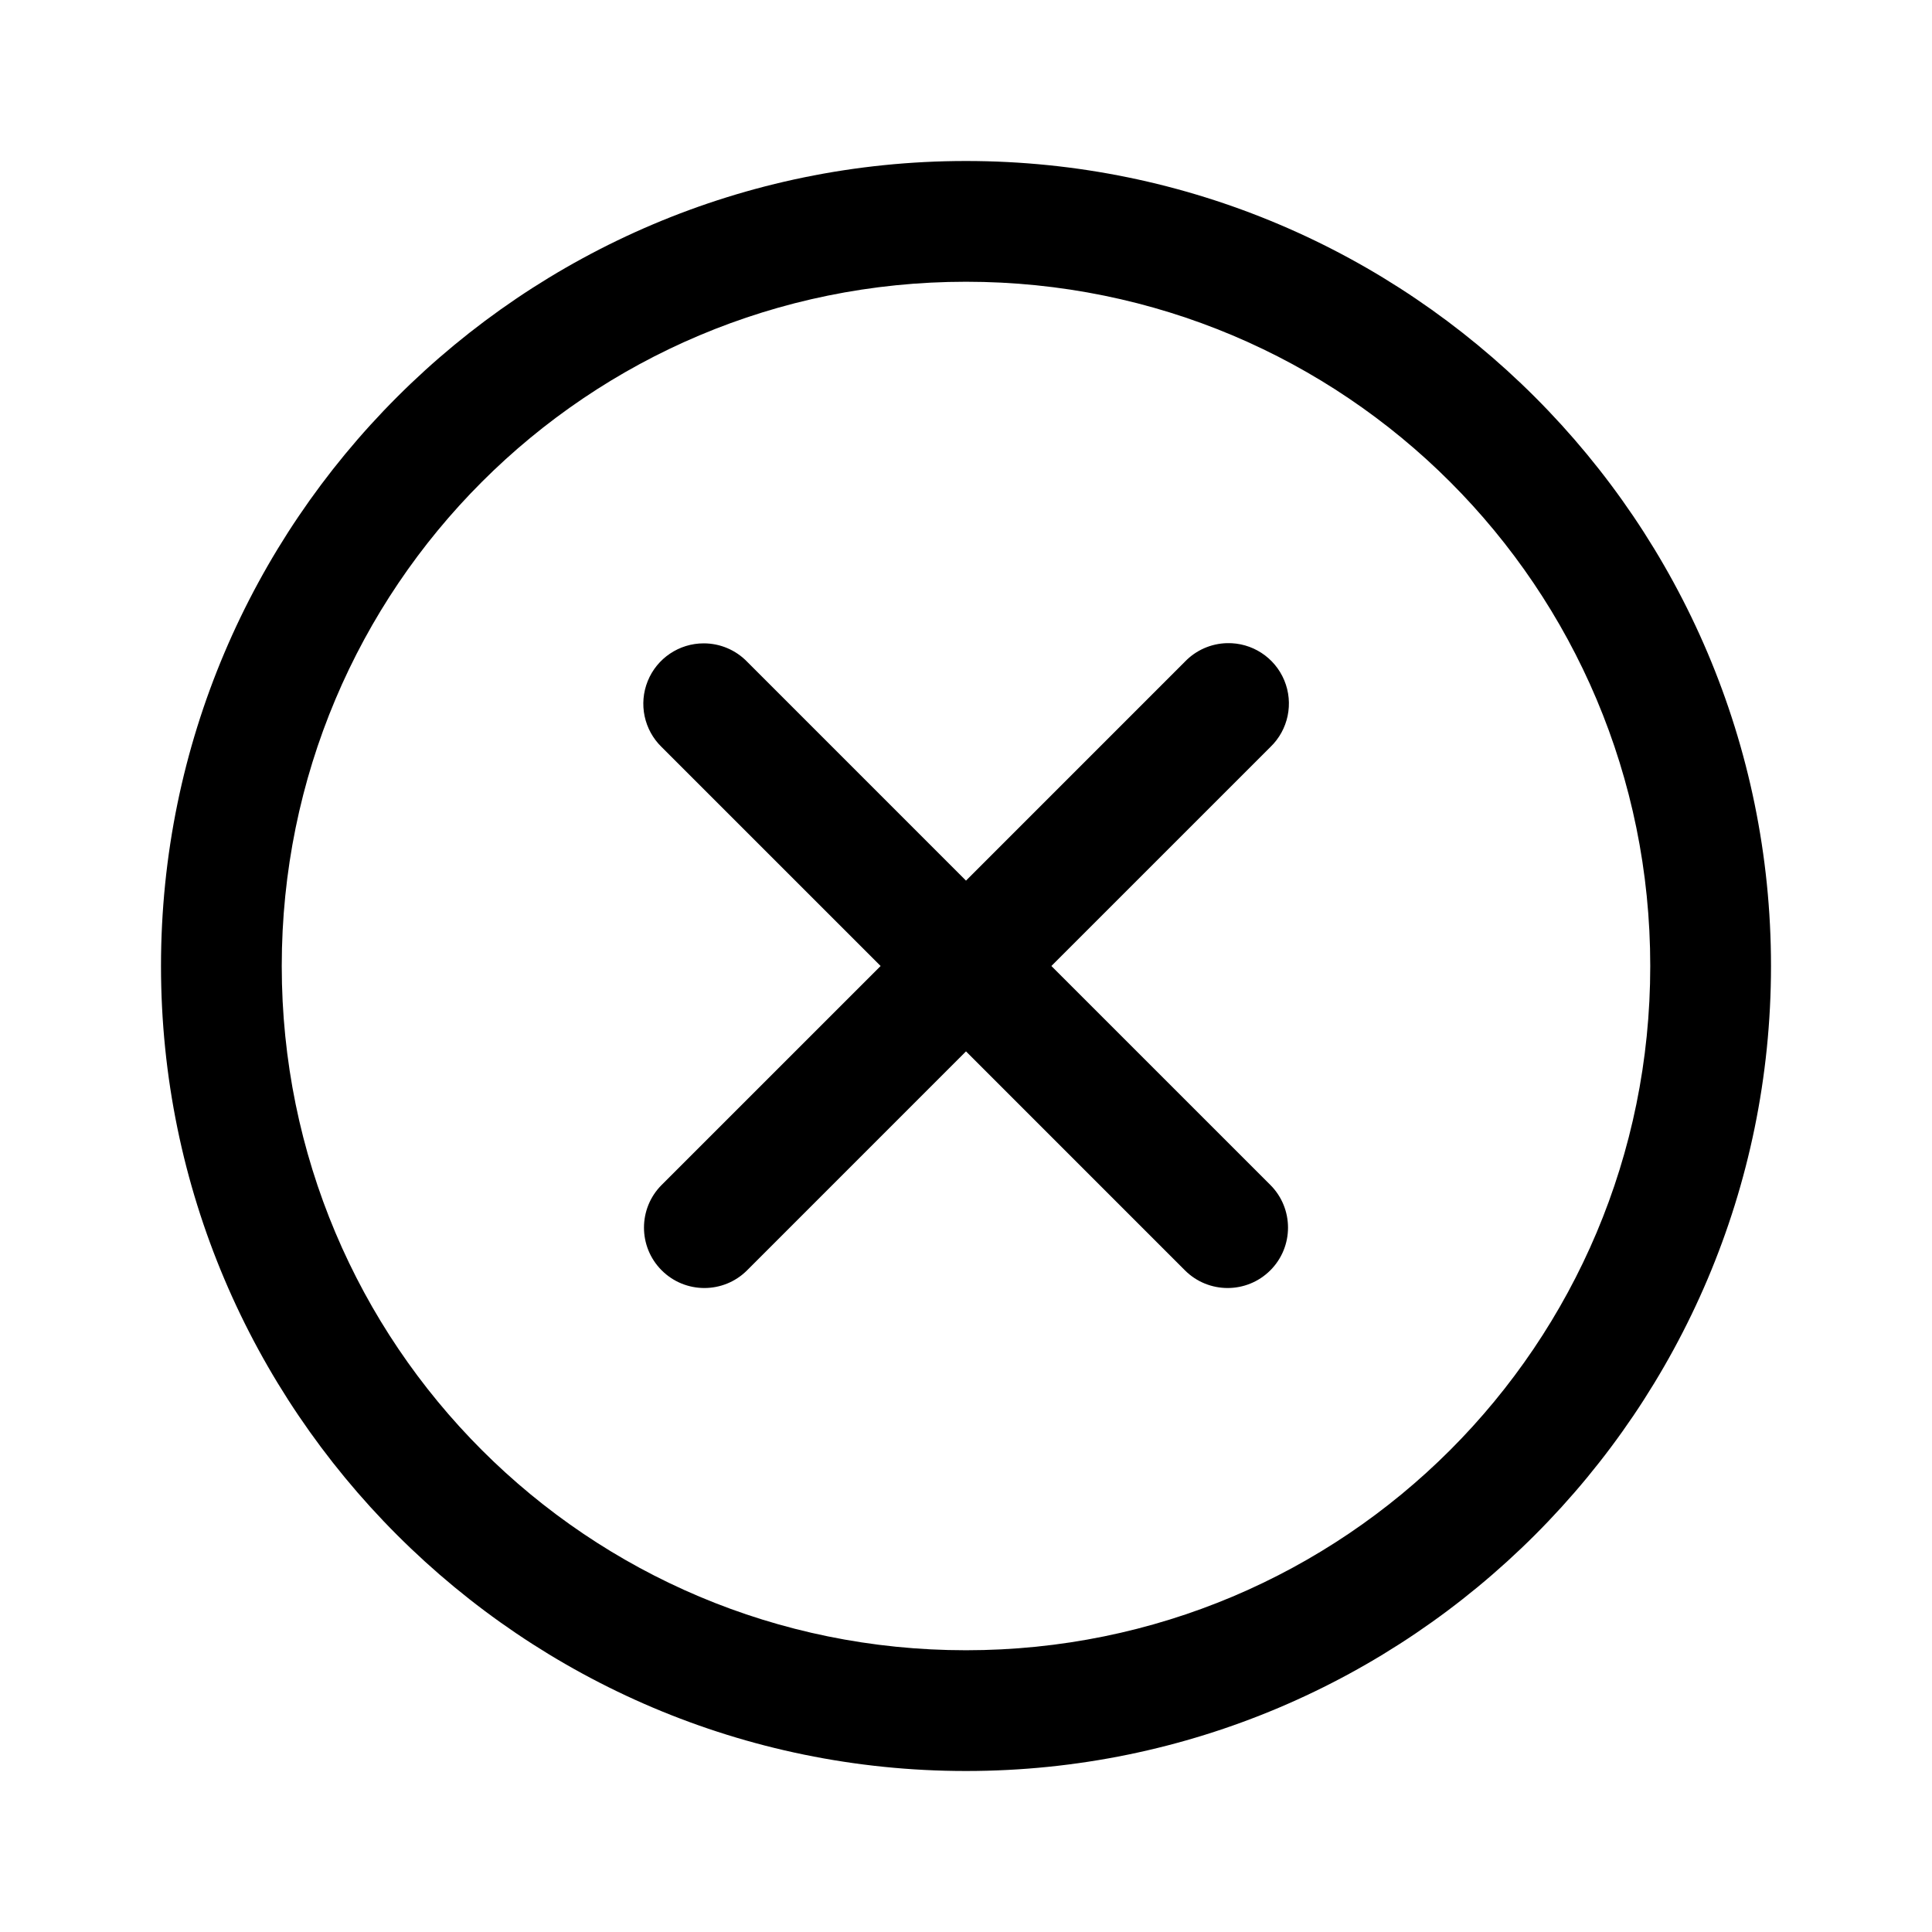
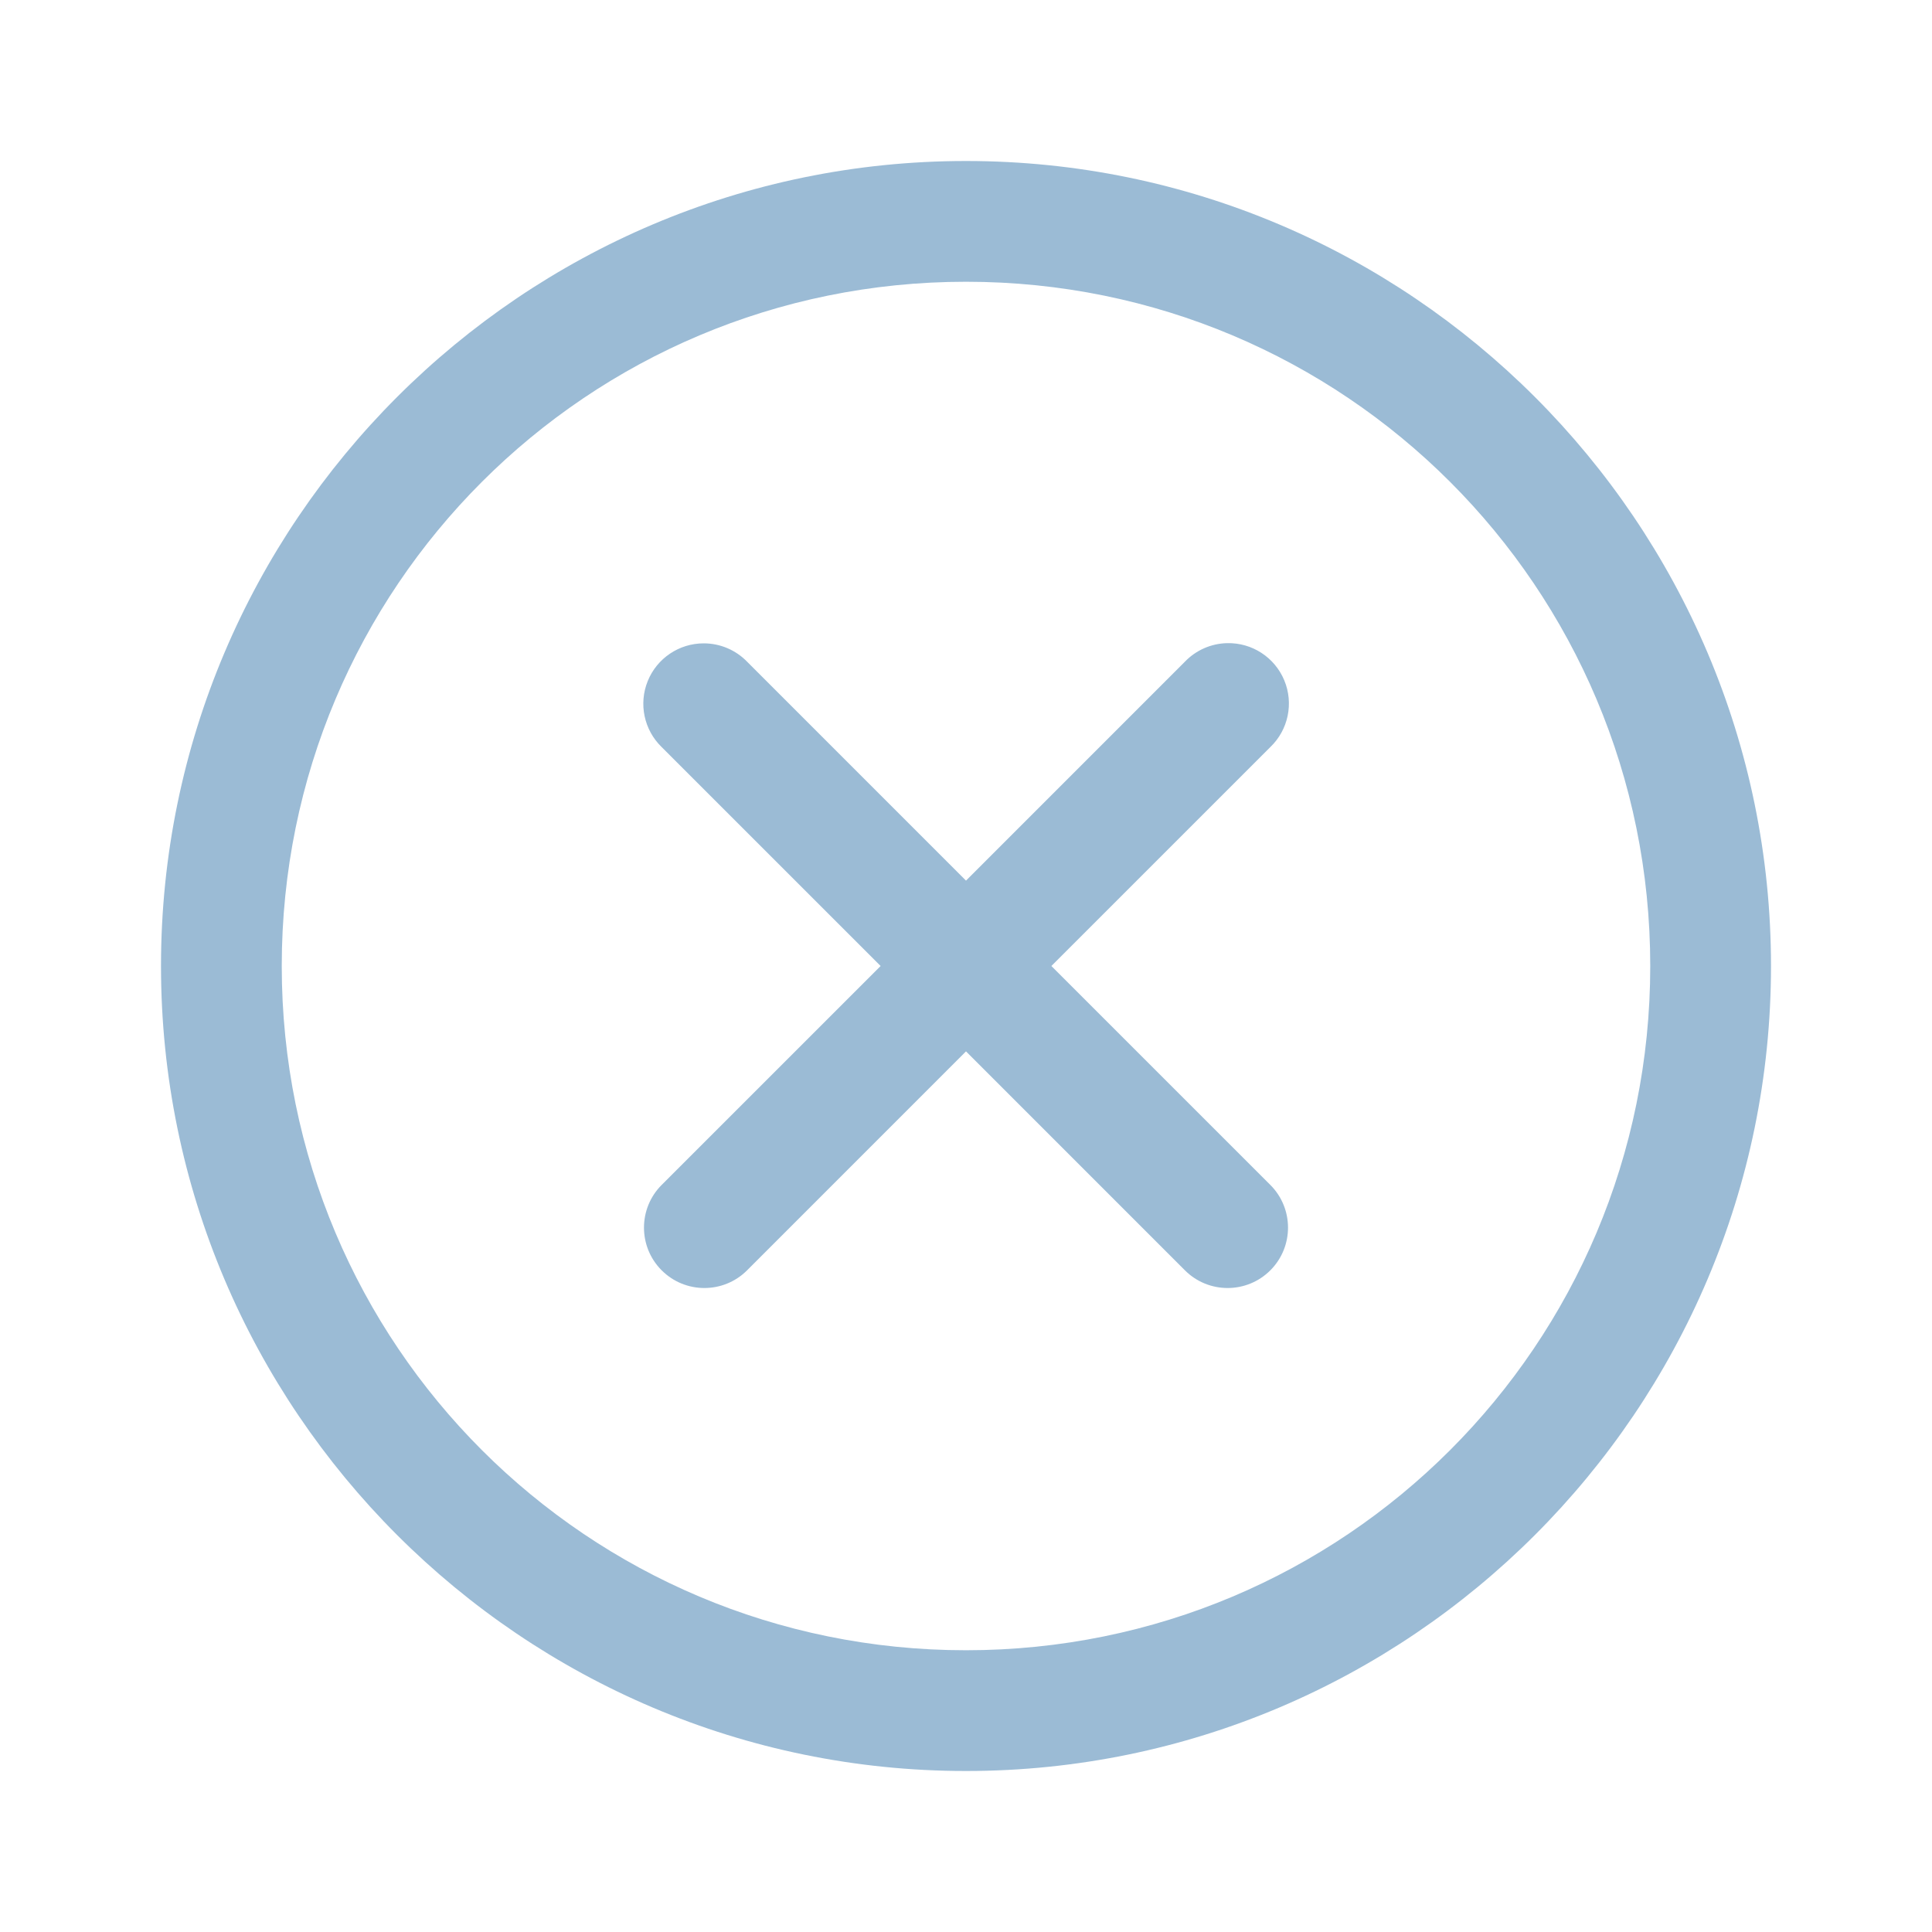
<svg xmlns="http://www.w3.org/2000/svg" viewBox="0 0 48 48" width="48px" height="48px">
-   <path d="M 24 4 C 12.972 4 4 12.972 4 24 C 4 35.028 12.972 44 24 44 C 35.028 44 44 35.028 44 24 C 44 12.972 35.028 4 24 4 z M 24 7 C 33.407 7 41 14.593 41 24 C 41 33.407 33.407 41 24 41 C 14.593 41 7 33.407 7 24 C 7 14.593 14.593 7 24 7 z M 30.486 15.979 A 1.5 1.5 0 0 0 29.439 16.439 L 24 21.879 L 18.561 16.439 A 1.5 1.5 0 0 0 17.484 15.984 A 1.5 1.5 0 0 0 16.439 18.561 L 21.879 24 L 16.439 29.439 A 1.5 1.5 0 1 0 18.561 31.561 L 24 26.121 L 29.439 31.561 A 1.5 1.5 0 1 0 31.561 29.439 L 26.121 24 L 31.561 18.561 A 1.5 1.5 0 0 0 30.486 15.979 z" />
+   <path d="M 24 4 C 12.972 4 4 12.972 4 24 C 4 35.028 12.972 44 24 44 C 35.028 44 44 35.028 44 24 C 44 12.972 35.028 4 24 4 z M 24 7 C 33.407 7 41 14.593 41 24 C 41 33.407 33.407 41 24 41 C 14.593 41 7 33.407 7 24 C 7 14.593 14.593 7 24 7 z M 30.486 15.979 A 1.5 1.5 0 0 0 29.439 16.439 L 24 21.879 L 18.561 16.439 A 1.5 1.5 0 0 0 17.484 15.984 A 1.5 1.5 0 0 0 16.439 18.561 L 21.879 24 L 16.439 29.439 A 1.5 1.5 0 1 0 18.561 31.561 L 24 26.121 L 29.439 31.561 A 1.5 1.5 0 1 0 31.561 29.439 L 26.121 24 L 31.561 18.561 A 1.5 1.5 0 0 0 30.486 15.979 z" fill="#9bbbd5" />
</svg>
